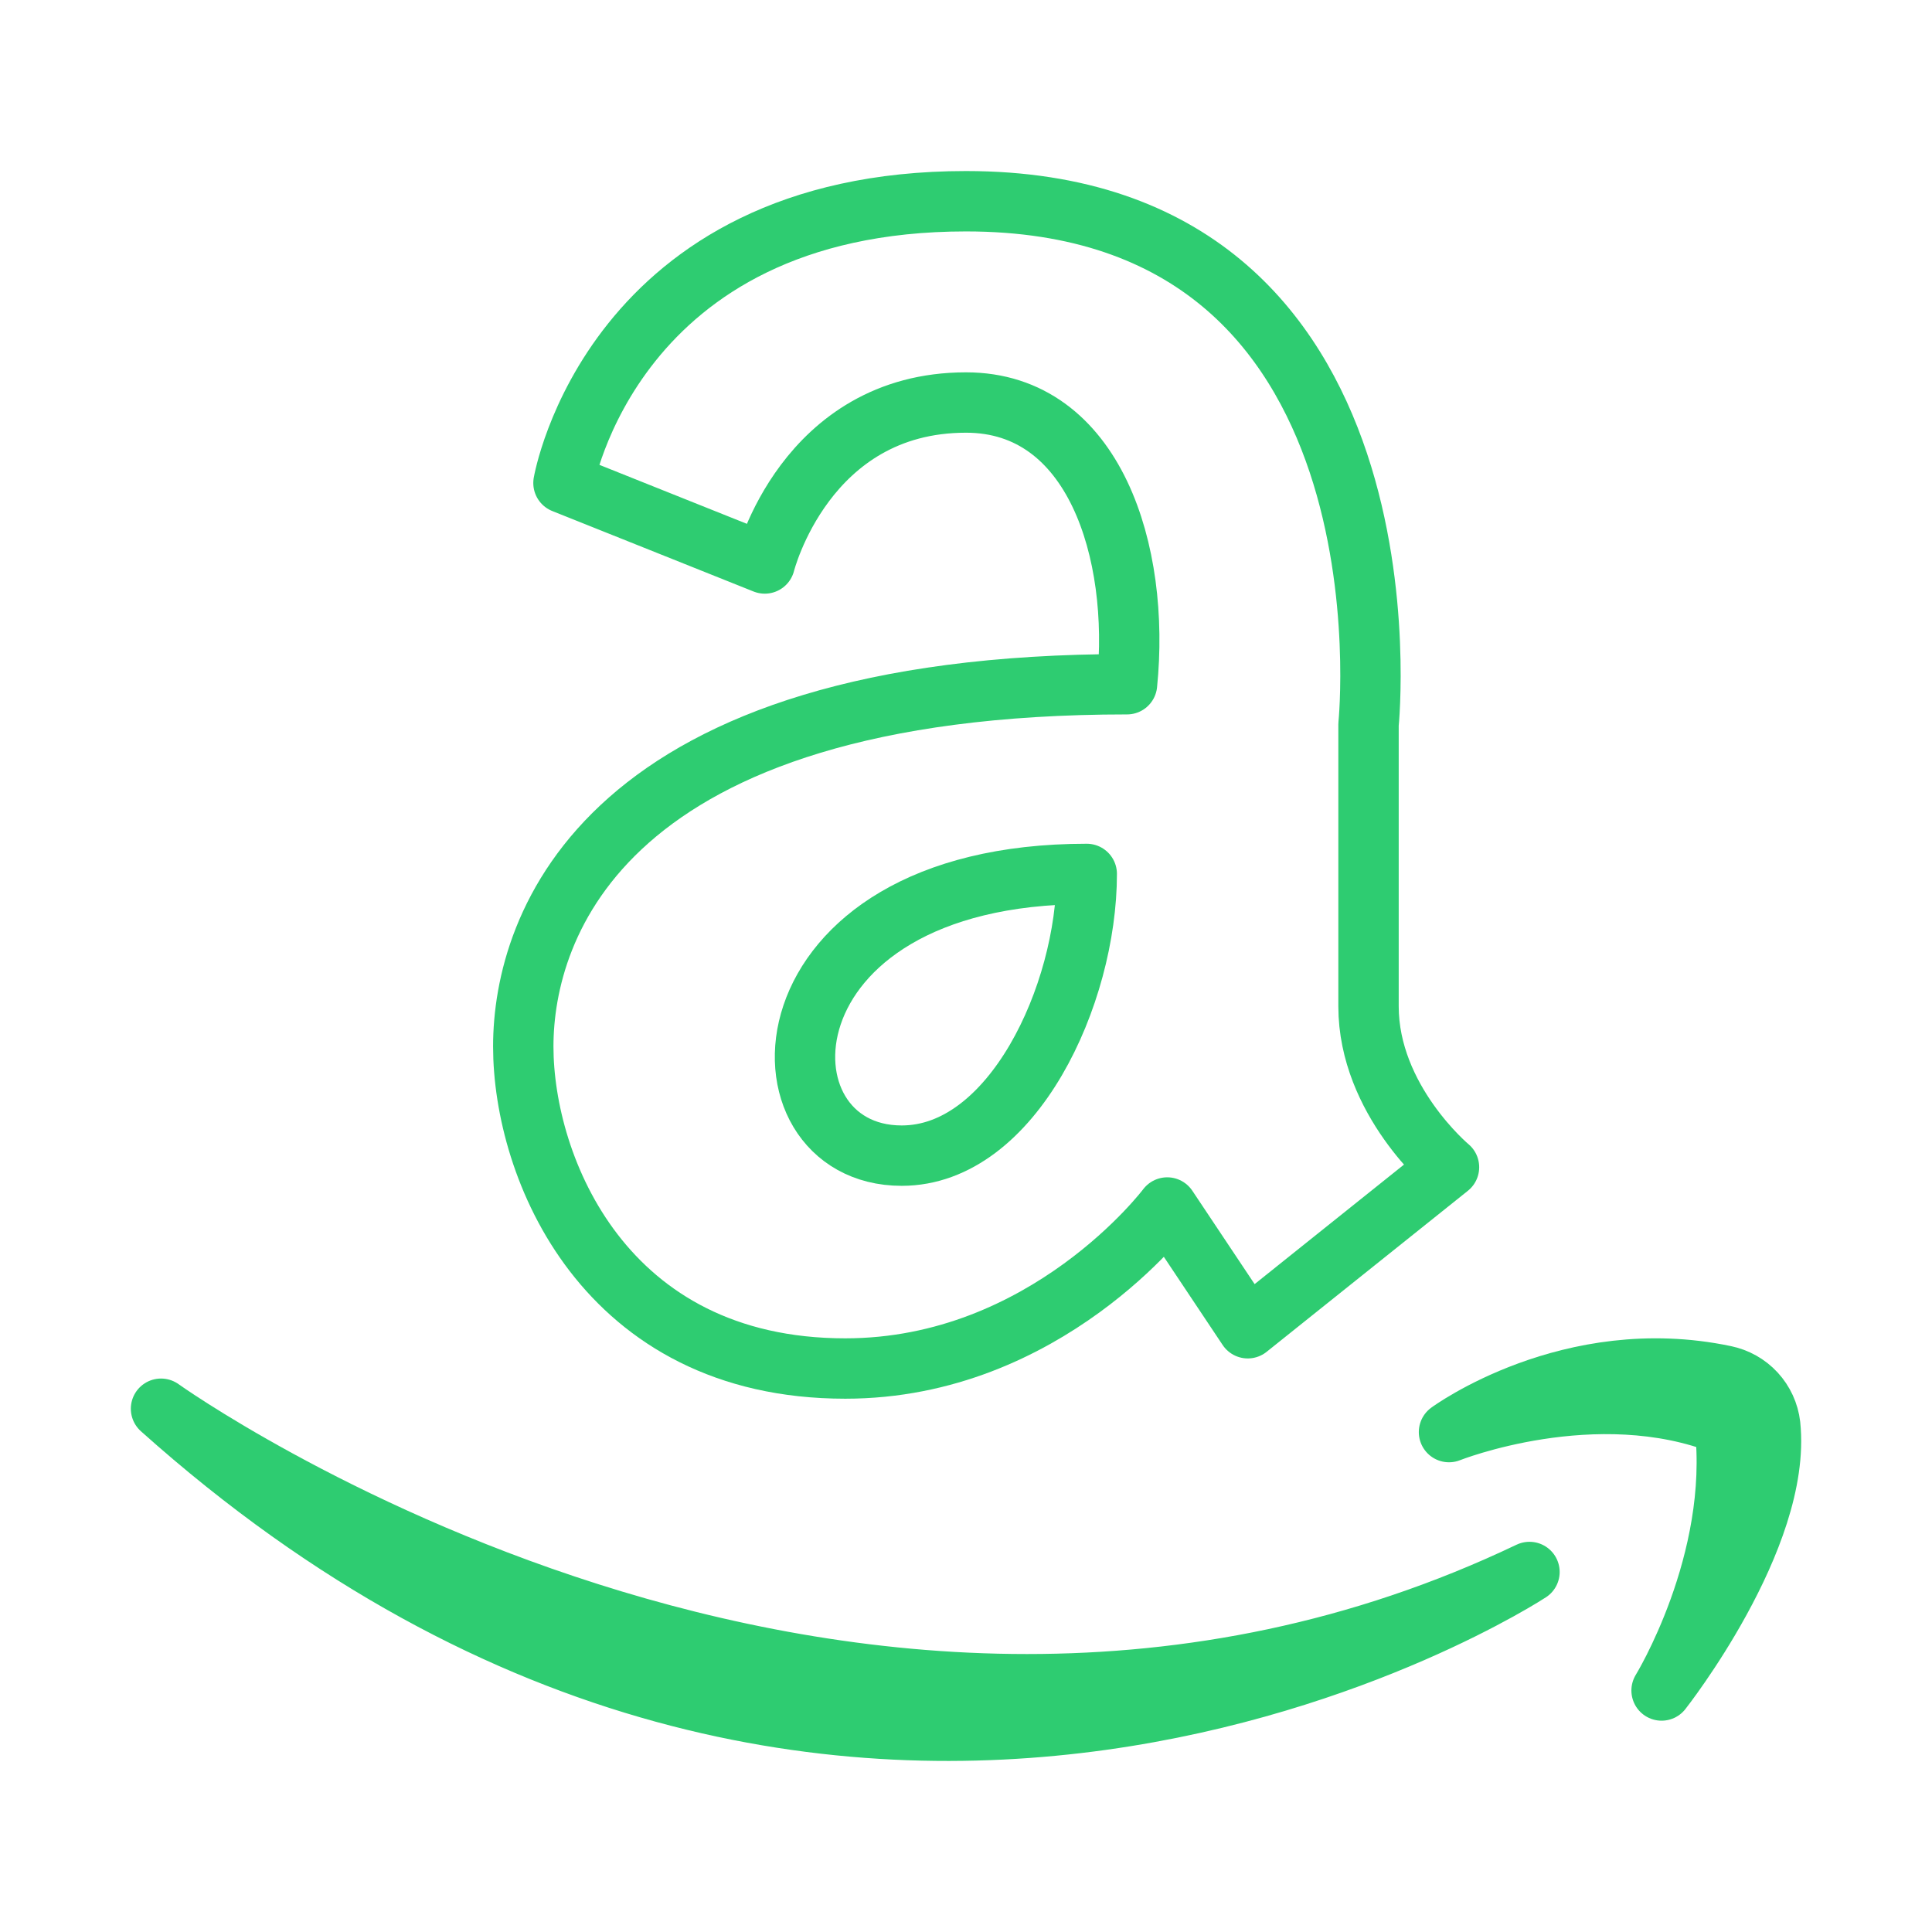
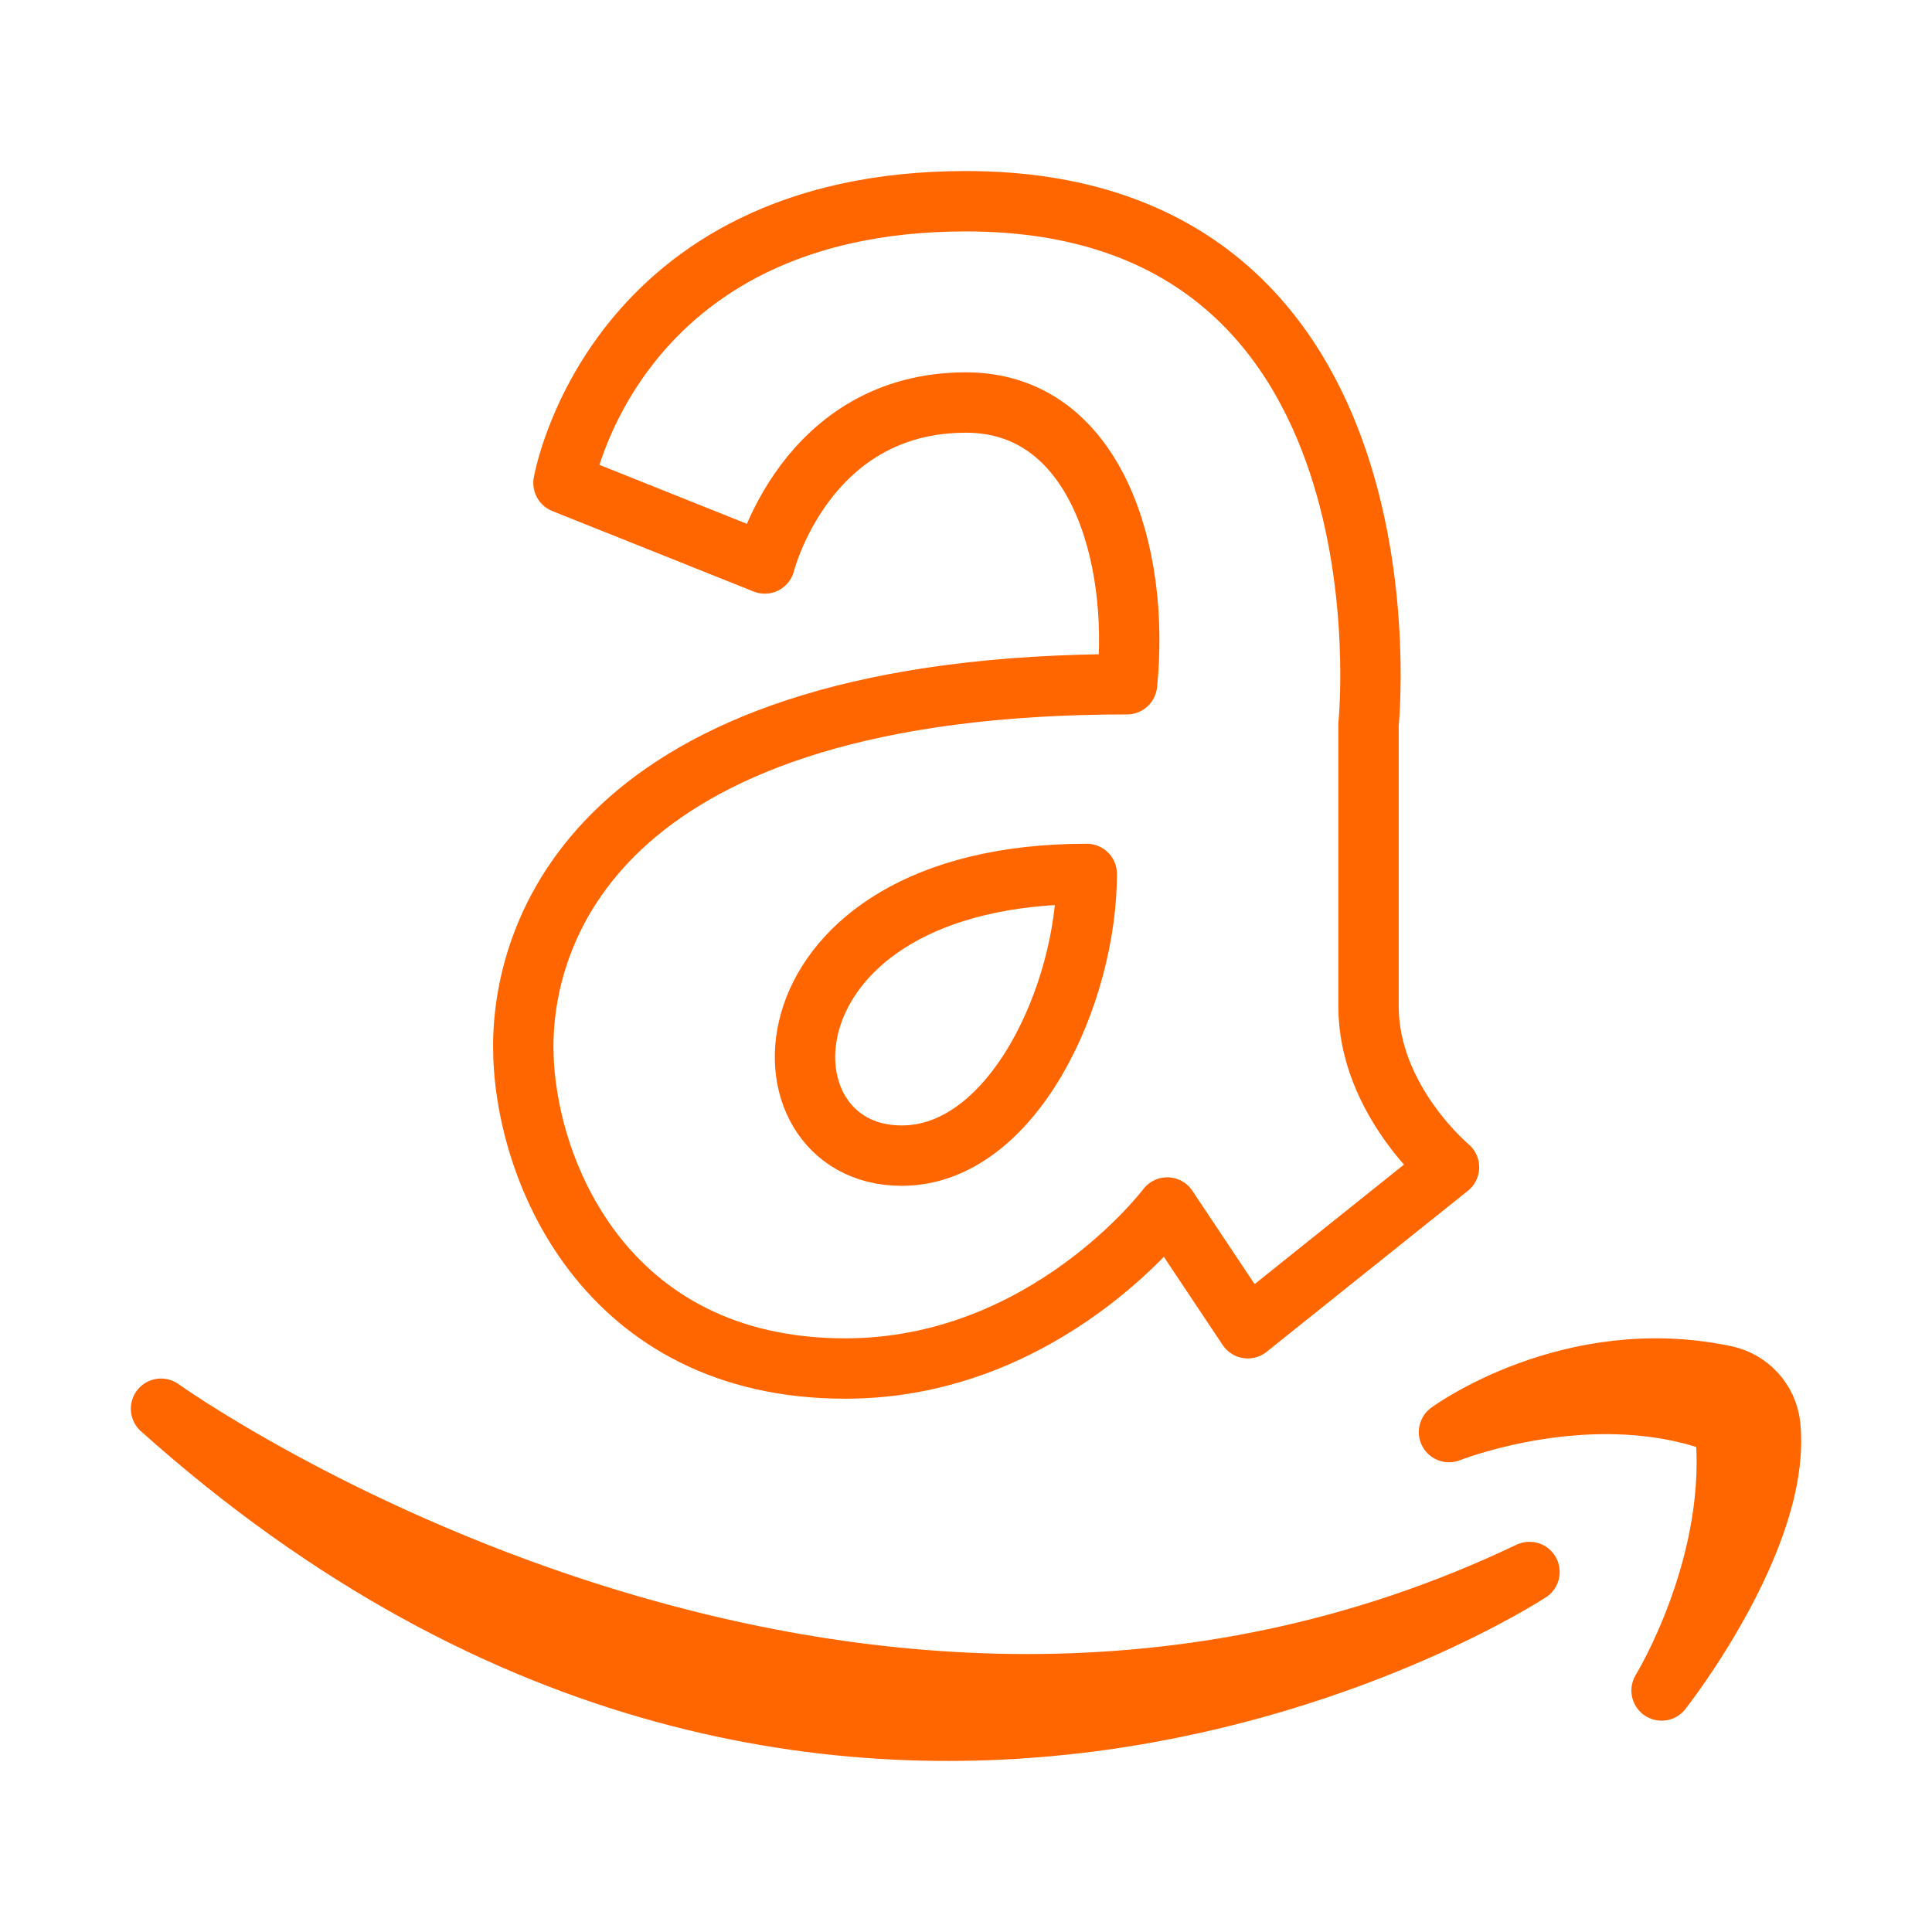
<svg xmlns="http://www.w3.org/2000/svg" width="32" height="32" viewBox="0 0 32 32" fill="none">
-   <path d="M9.333 8L12.667 9.333C12.667 9.333 13.333 6.667 16 6.667C18.133 6.667 18.888 9.153 18.667 11.333C10 11.333 8.667 15.333 8.667 17.333C8.667 19.333 10 22.667 14 22.667C17.333 22.667 19.333 20 19.333 20L20.667 22L24 19.333C24 19.333 22.667 18.223 22.667 16.667V12C22.667 12 23.557 3.333 16 3.333C10.133 3.333 9.333 8 9.333 8Z" stroke="#2ECC71" stroke-linecap="round" stroke-linejoin="round" />
-   <path d="M18 14.475C18 16.475 16.773 19.141 14.935 19.141C12.408 19.141 12.483 14.475 18 14.475ZM2.667 23.333C2.667 23.333 14 31.445 25.333 26.037C25.333 26.037 14 33.475 2.667 23.333Z" stroke="#2ECC71" stroke-linecap="round" stroke-linejoin="round" />
-   <path d="M29.32 23.604C29.515 25.467 27.521 28 27.521 28C27.521 28 28.828 25.877 28.567 23.604C26.427 22.753 24 23.72 24 23.72C24 23.72 26.003 22.247 28.565 22.785C28.762 22.825 28.94 22.925 29.076 23.072C29.211 23.219 29.297 23.405 29.32 23.604Z" stroke="#2ECC71" stroke-linejoin="round" />
+   <path d="M9.333 8L12.667 9.333C12.667 9.333 13.333 6.667 16 6.667C18.133 6.667 18.888 9.153 18.667 11.333C10 11.333 8.667 15.333 8.667 17.333C8.667 19.333 10 22.667 14 22.667C17.333 22.667 19.333 20 19.333 20L20.667 22L24 19.333C24 19.333 22.667 18.223 22.667 16.667V12C22.667 12 23.557 3.333 16 3.333C10.133 3.333 9.333 8 9.333 8Z" stroke="#FF6600" stroke-linecap="round" stroke-linejoin="round" />
+   <path d="M18 14.475C18 16.475 16.773 19.141 14.935 19.141C12.408 19.141 12.483 14.475 18 14.475ZM2.667 23.333C2.667 23.333 14 31.445 25.333 26.037C25.333 26.037 14 33.475 2.667 23.333Z" stroke="#FF6600" stroke-linecap="round" stroke-linejoin="round" />
+   <path d="M29.32 23.604C29.515 25.467 27.521 28 27.521 28C27.521 28 28.828 25.877 28.567 23.604C26.427 22.753 24 23.72 24 23.72C24 23.72 26.003 22.247 28.565 22.785C28.762 22.825 28.94 22.925 29.076 23.072C29.211 23.219 29.297 23.405 29.32 23.604Z" stroke="#FF6600" stroke-linejoin="round" />
</svg>
